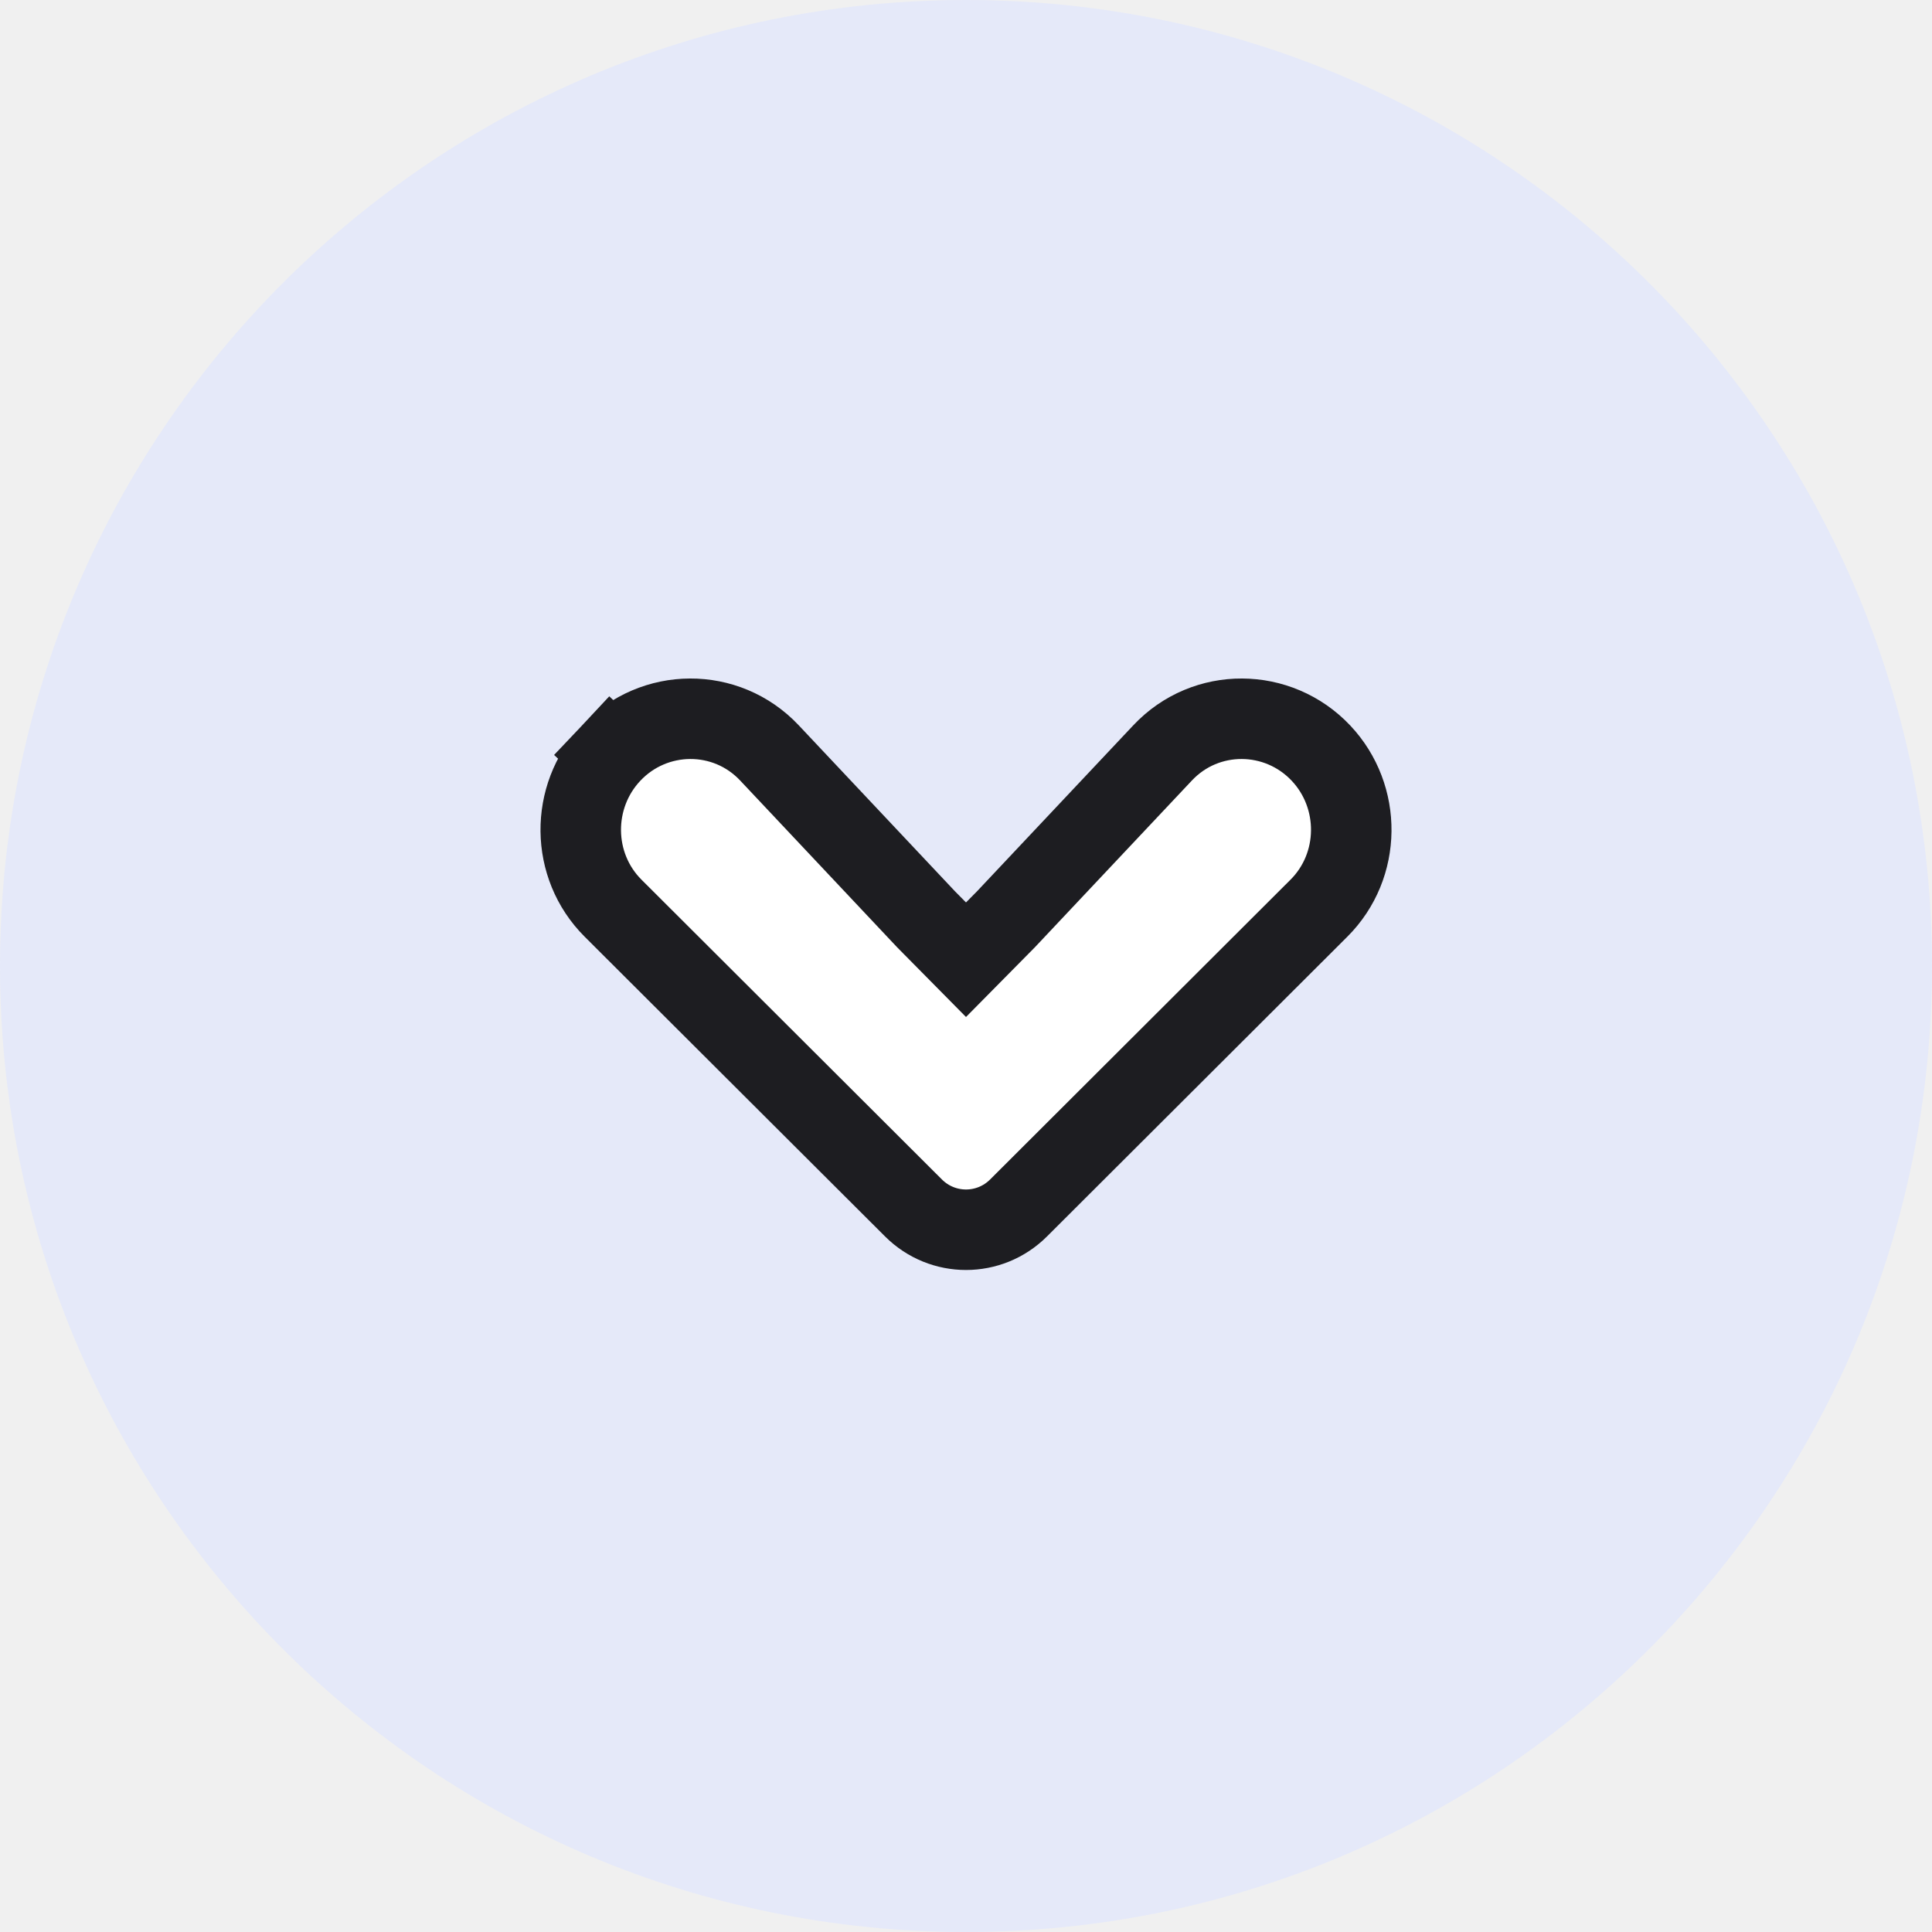
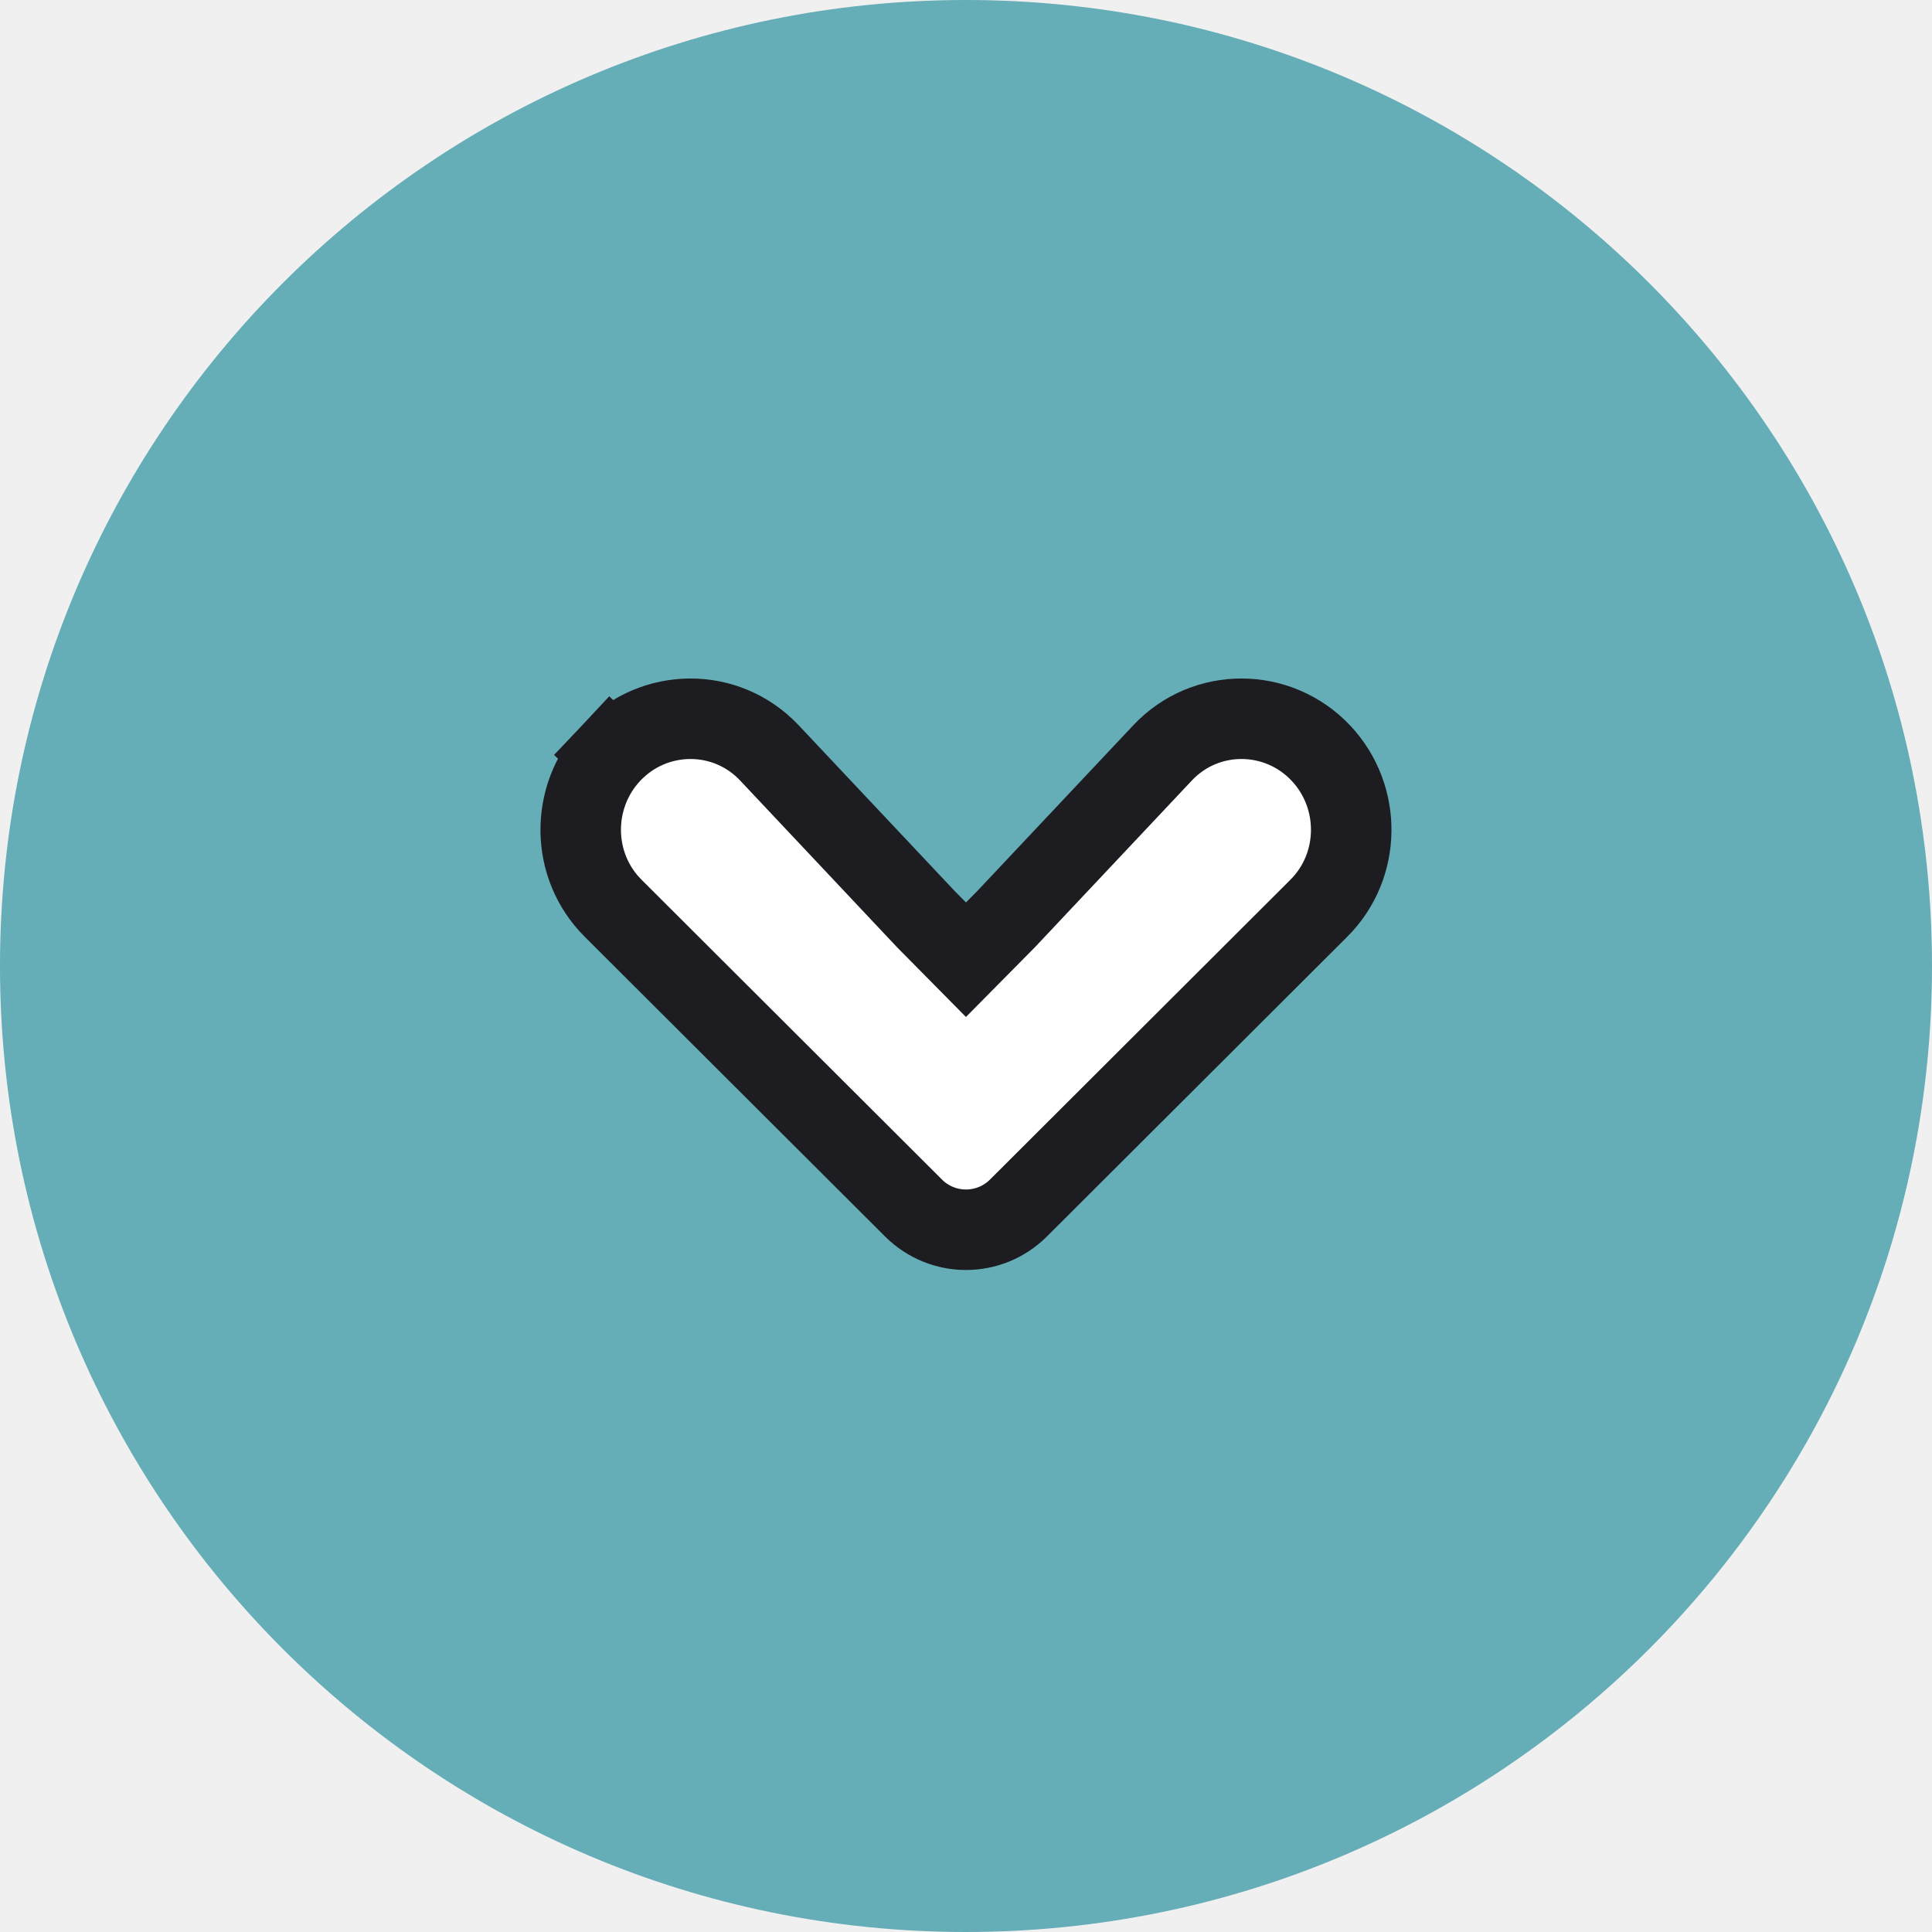
<svg xmlns="http://www.w3.org/2000/svg" width="48" height="48" viewBox="0 0 48 48" fill="none">
-   <circle cx="24" cy="24" r="24" fill="#E5E9F9" />
-   <path d="M24 23.844L23.008 22.84L19.116 18.705C18.041 17.564 16.243 17.583 15.18 18.713L15.908 19.398L15.18 18.713C14.165 19.791 14.174 21.508 15.232 22.564L22.695 30.011C23.418 30.733 24.583 30.733 25.306 30.011L32.768 22.564C33.826 21.508 33.835 19.791 32.821 18.713C31.757 17.583 29.959 17.564 28.885 18.705L24.992 22.84L24 23.844Z" fill="white" stroke="#1D1D21" stroke-width="2" />
+   <circle cx="24" cy="24" r="24" fill="#65ADB7" />
+   <path d="M23.999 23.844L23.007 22.84L19.115 18.705C18.04 17.564 16.242 17.583 15.179 18.713L15.907 19.398L15.179 18.713C14.164 19.791 14.173 21.508 15.232 22.564L22.694 30.011C23.417 30.733 24.582 30.733 25.305 30.011L32.767 22.564C33.825 21.508 33.834 19.791 32.819 18.713C31.756 17.583 29.958 17.564 28.884 18.705L24.992 22.84L23.999 23.844Z" fill="white" stroke="#1D1D21" stroke-width="2" />
</svg>
